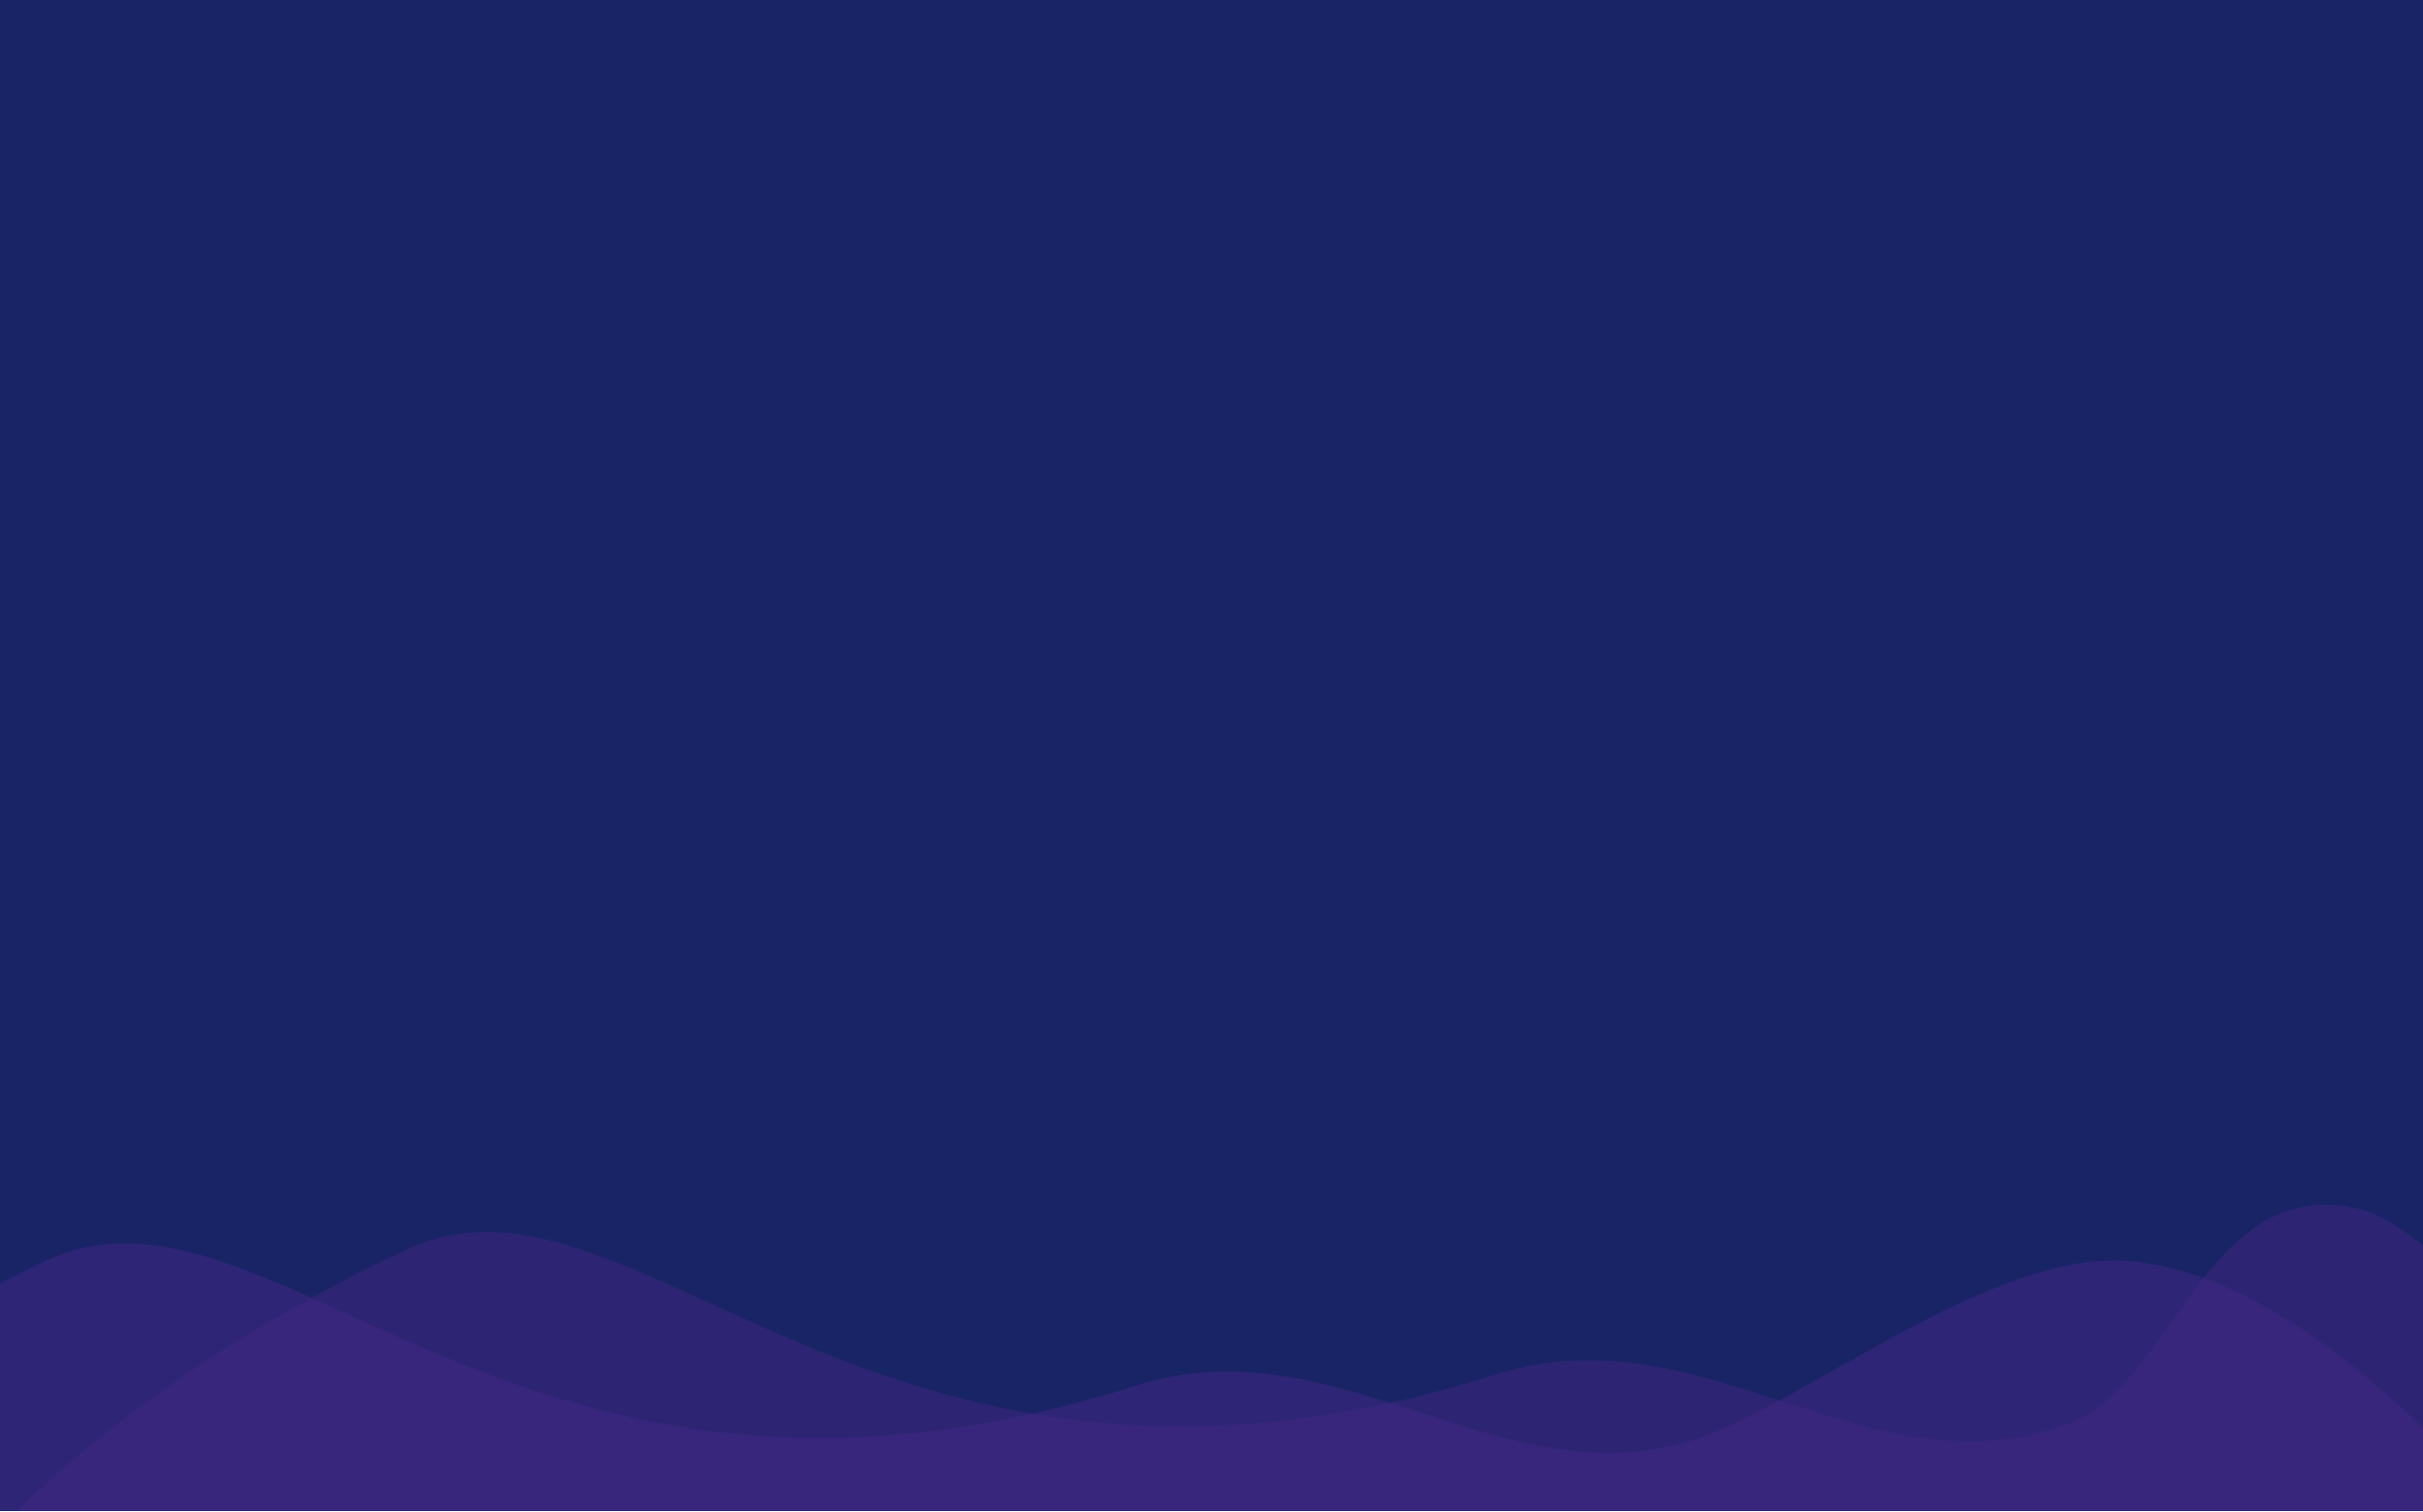
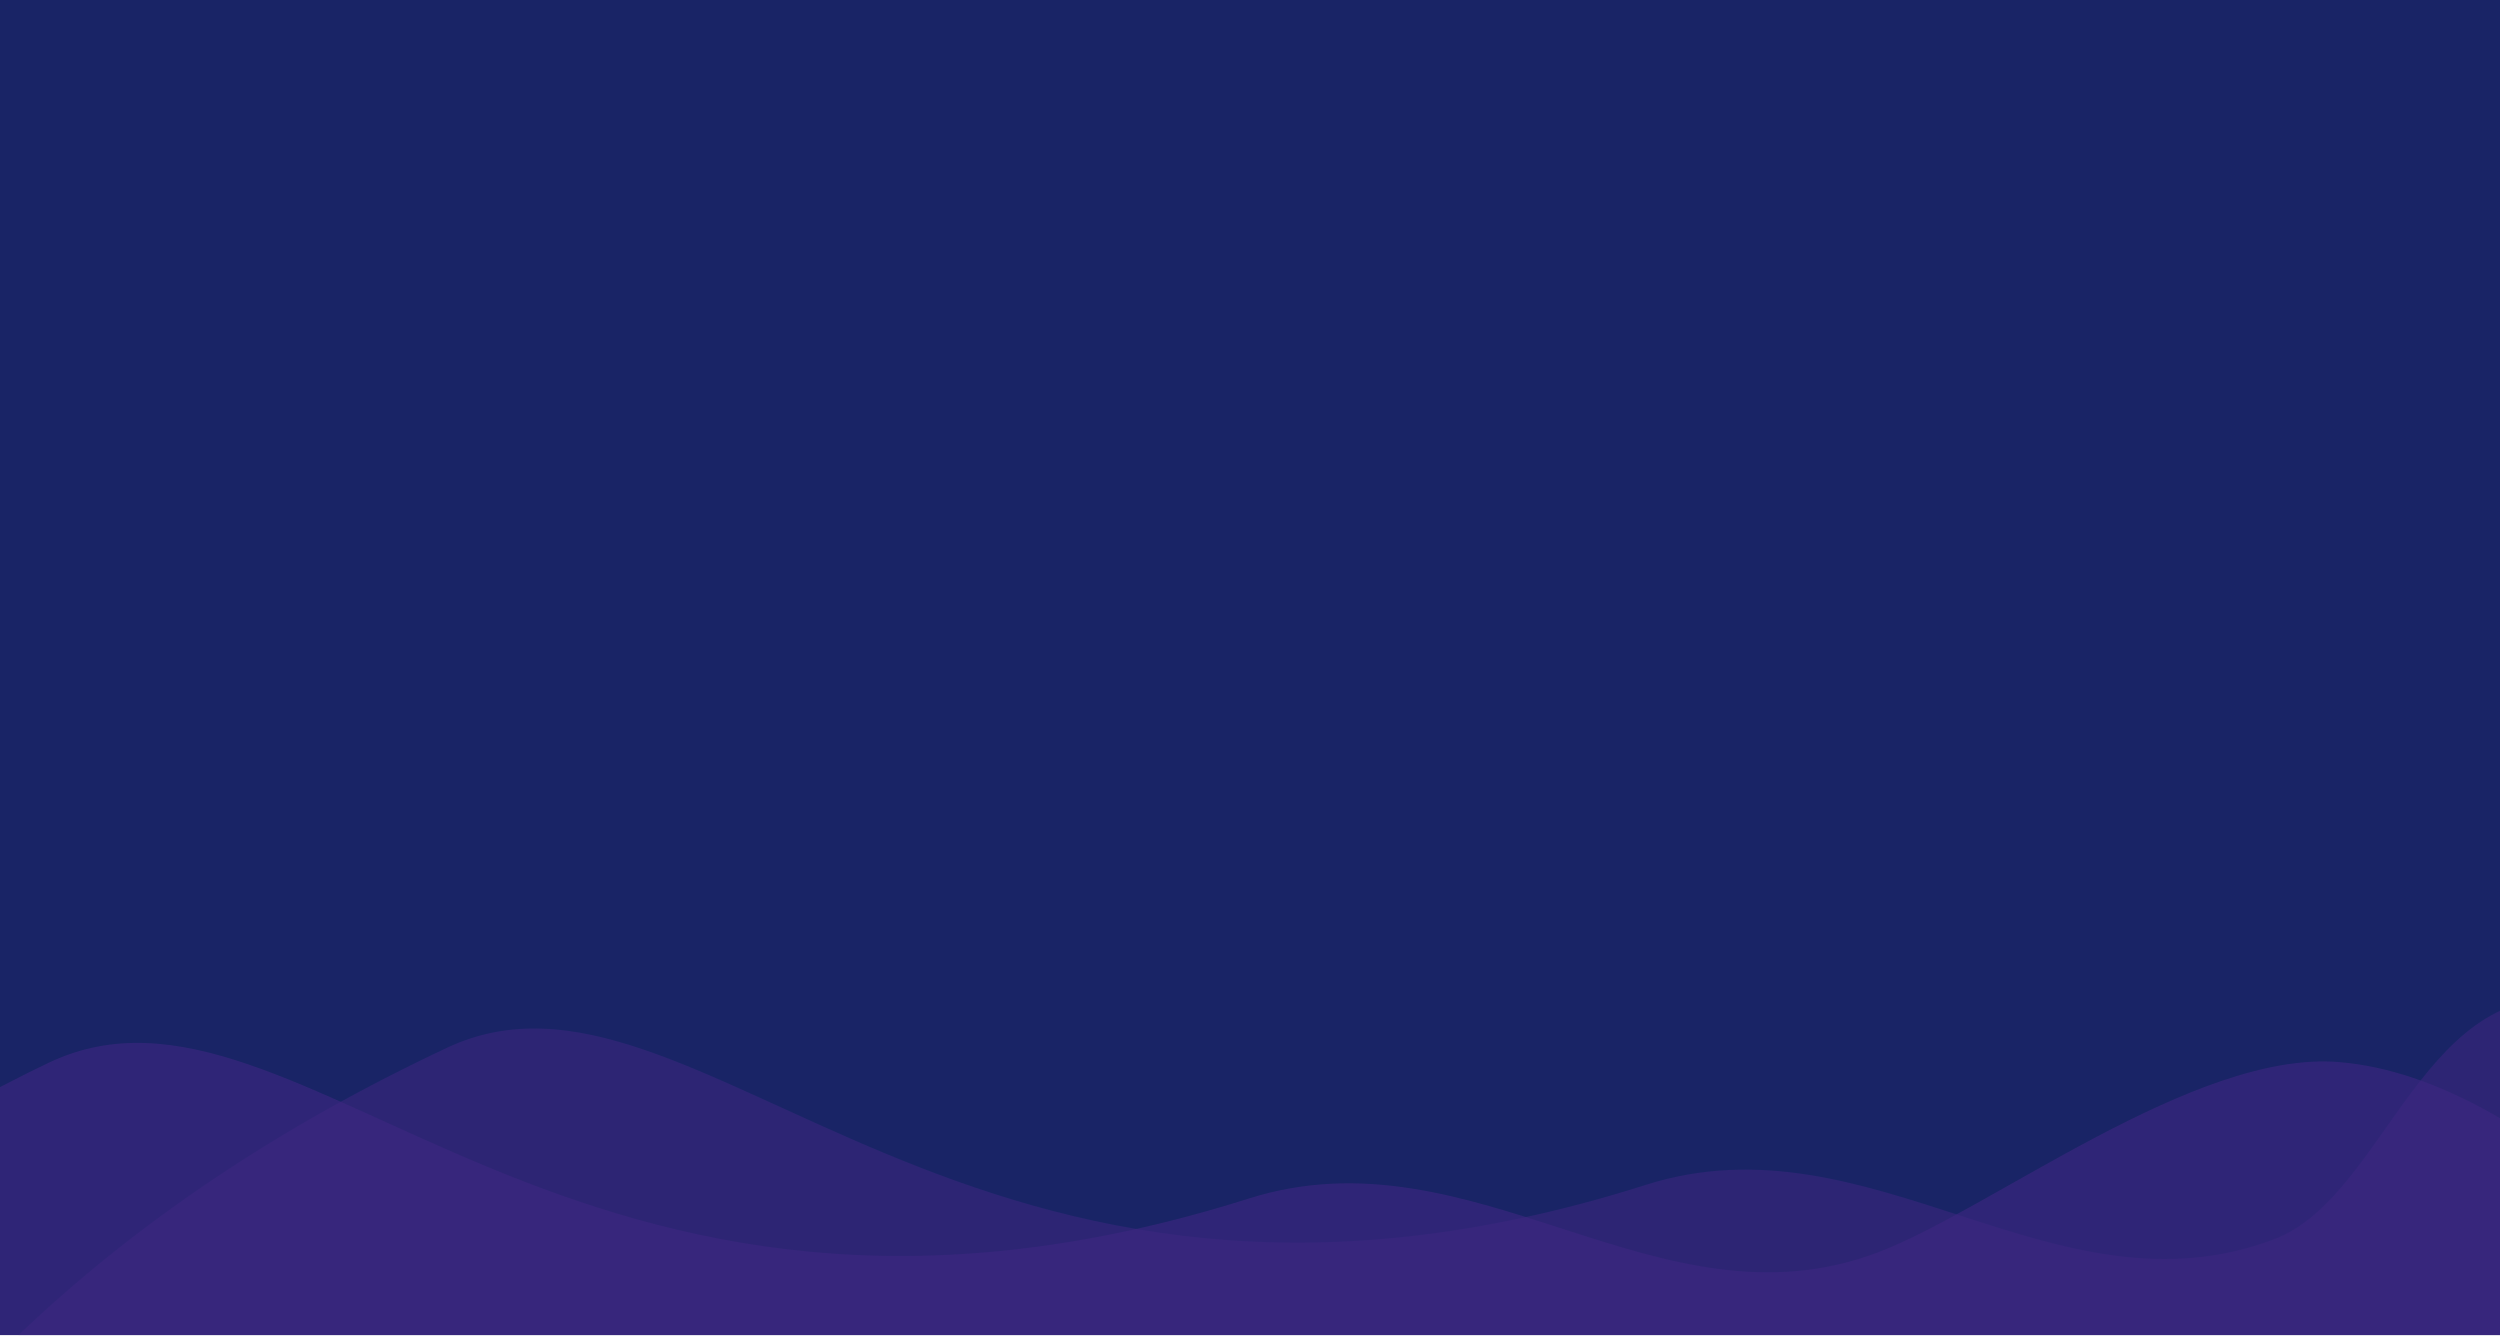
- <svg xmlns="http://www.w3.org/2000/svg" width="1440px" height="898px" viewBox="0 0 1440 898" version="1.1">
+ <svg xmlns="http://www.w3.org/2000/svg" width="1352px" height="722px" viewBox="0 0 1352 722" version="1.1">
  <g id="Page-1" stroke="none" stroke-width="1" fill="none" fill-rule="evenodd">
-     <g id="Login-(Blue-mode)" fill-rule="nonzero">
-       <g id="Login-page" transform="translate(0, -854)">
+     <g id="Login-(Blue-mode)" transform="translate(-88, 0)" fill-rule="nonzero">
+       <g id="Login-page" transform="translate(88, -1030)">
        <g id="Background" transform="translate(0, 853)">
          <rect fill="#192466" x="0" y="0" width="1440" height="899" />
-           <path d="M634.173,92.827 C695.067,156.671 746.758,233.91 789.245,324.544 C852.976,460.495 598.236,604.221 715.236,972.819 C753.968,1094.842 641.142,1194.101 685.902,1312.689 C709.089,1374.123 832.63,1393.509 813.902,1482.686 C811.492,1494.161 804.082,1507.541 791.672,1522.827 L634.173,1522.827 L634.173,267.634 L634.173,92.827 Z" id="Path-1" fill="#3D2681" opacity="0.538" transform="translate(725, 807.8267) rotate(270) translate(-725, -807.8267) " />
-           <path d="M788.835,126.341 C852.566,262.292 597.826,406.018 714.826,774.616 C753.558,896.639 640.732,995.899 685.492,1114.487 C708.679,1175.92 795.309,1286.01 788.835,1364.178 C784.518,1416.29 751.495,1474.643 689.763,1539.237 L640.763,1539.237 L640.763,99.237 L775.27,99.237 C781.328,110.938 785.85,119.973 788.835,126.341 Z" id="Path-2" fill="#3D2681" opacity="0.627" transform="translate(720, 819.2368) rotate(270) translate(-720, -819.2368) " />
+           <path d="M634,93 C695.01,156.844 746.799,234.083 789.367,324.717 C853.22,460.668 597.994,604.394 715.217,972.992 C754.023,1095.015 640.982,1194.274 685.827,1312.862 C709.059,1374.296 832.836,1393.682 814.071,1482.859 C811.657,1494.334 804.233,1507.714 791.799,1523 L634,1523 L634,267.808 L634,93 Z" id="Path-1" fill="#3D2681" opacity="0.538" transform="translate(725, 808) rotate(270) translate(-725, -808) " />
+           <path d="M788.629,127.104 C852.169,263.055 598.191,406.781 714.841,775.38 C753.458,897.402 640.969,996.662 685.595,1115.25 C708.713,1176.683 795.084,1286.773 788.629,1364.941 C784.326,1417.053 751.4,1475.406 689.854,1540 L641,1540 L641,100 L775.105,100 C781.145,111.701 785.653,120.736 788.629,127.104 Z" id="Path-2" fill="#3D2681" opacity="0.627" transform="translate(720, 820) rotate(270) translate(-720, -820) " />
        </g>
      </g>
    </g>
  </g>
</svg>
